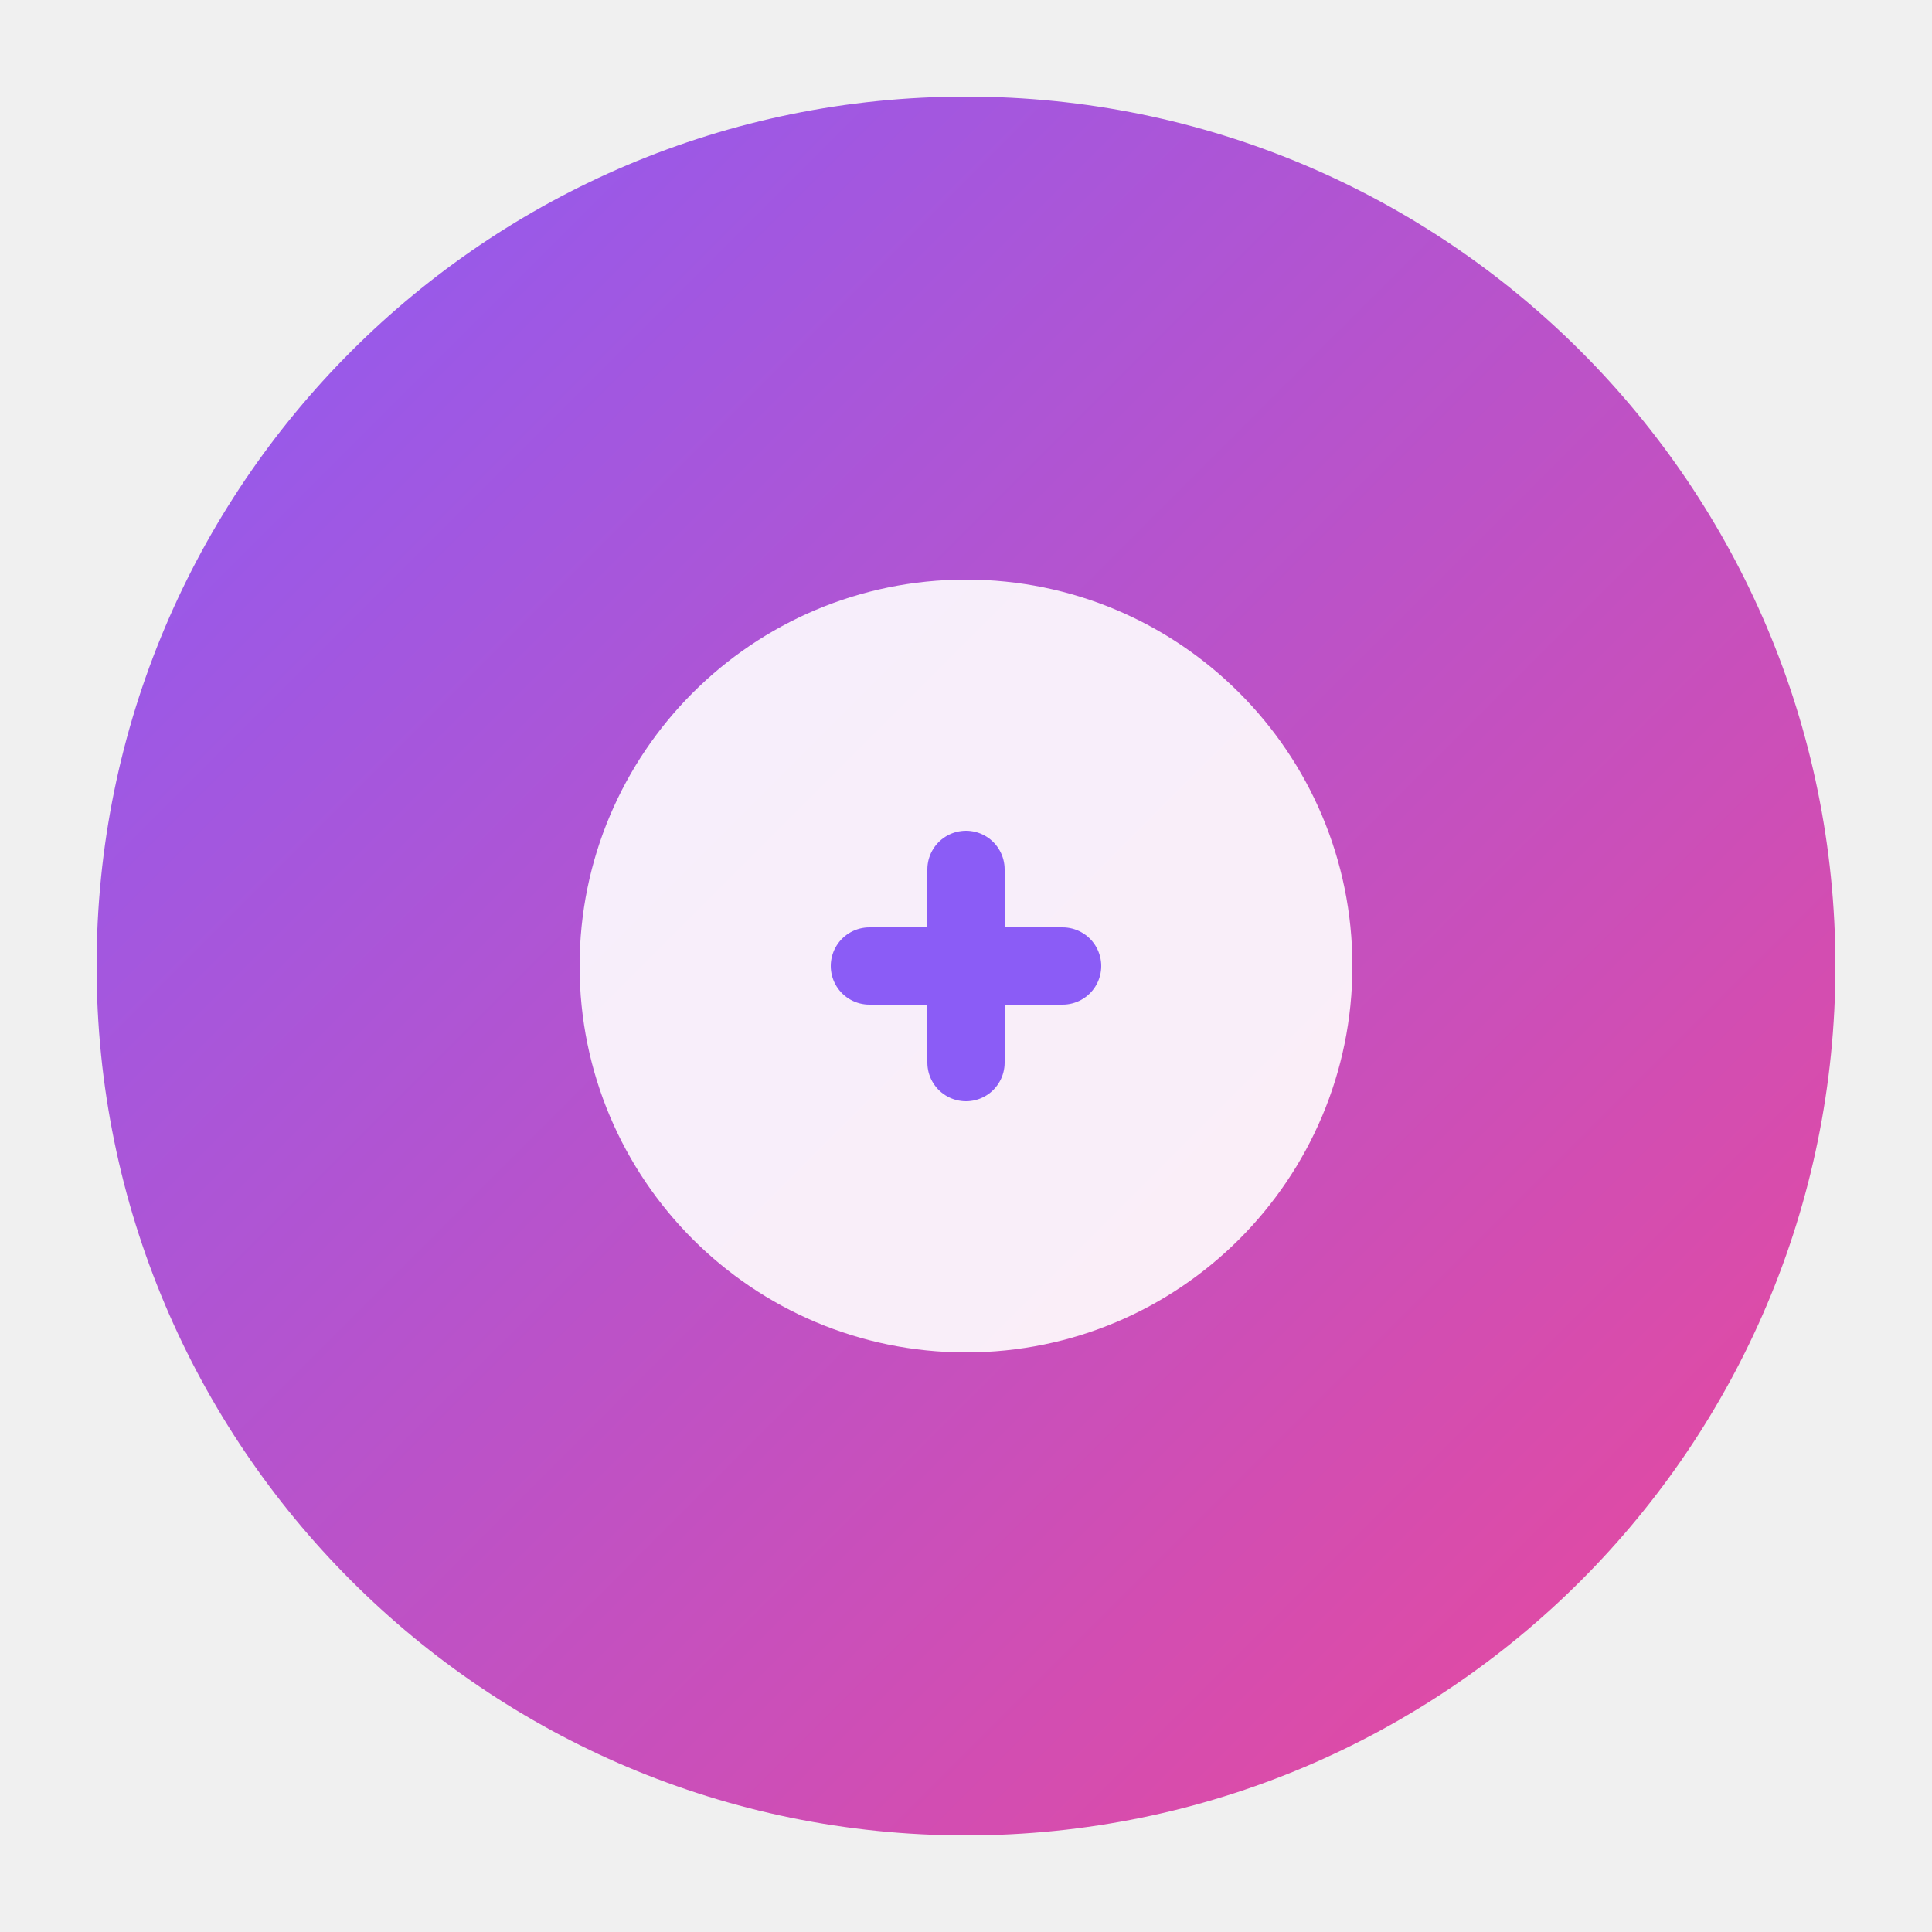
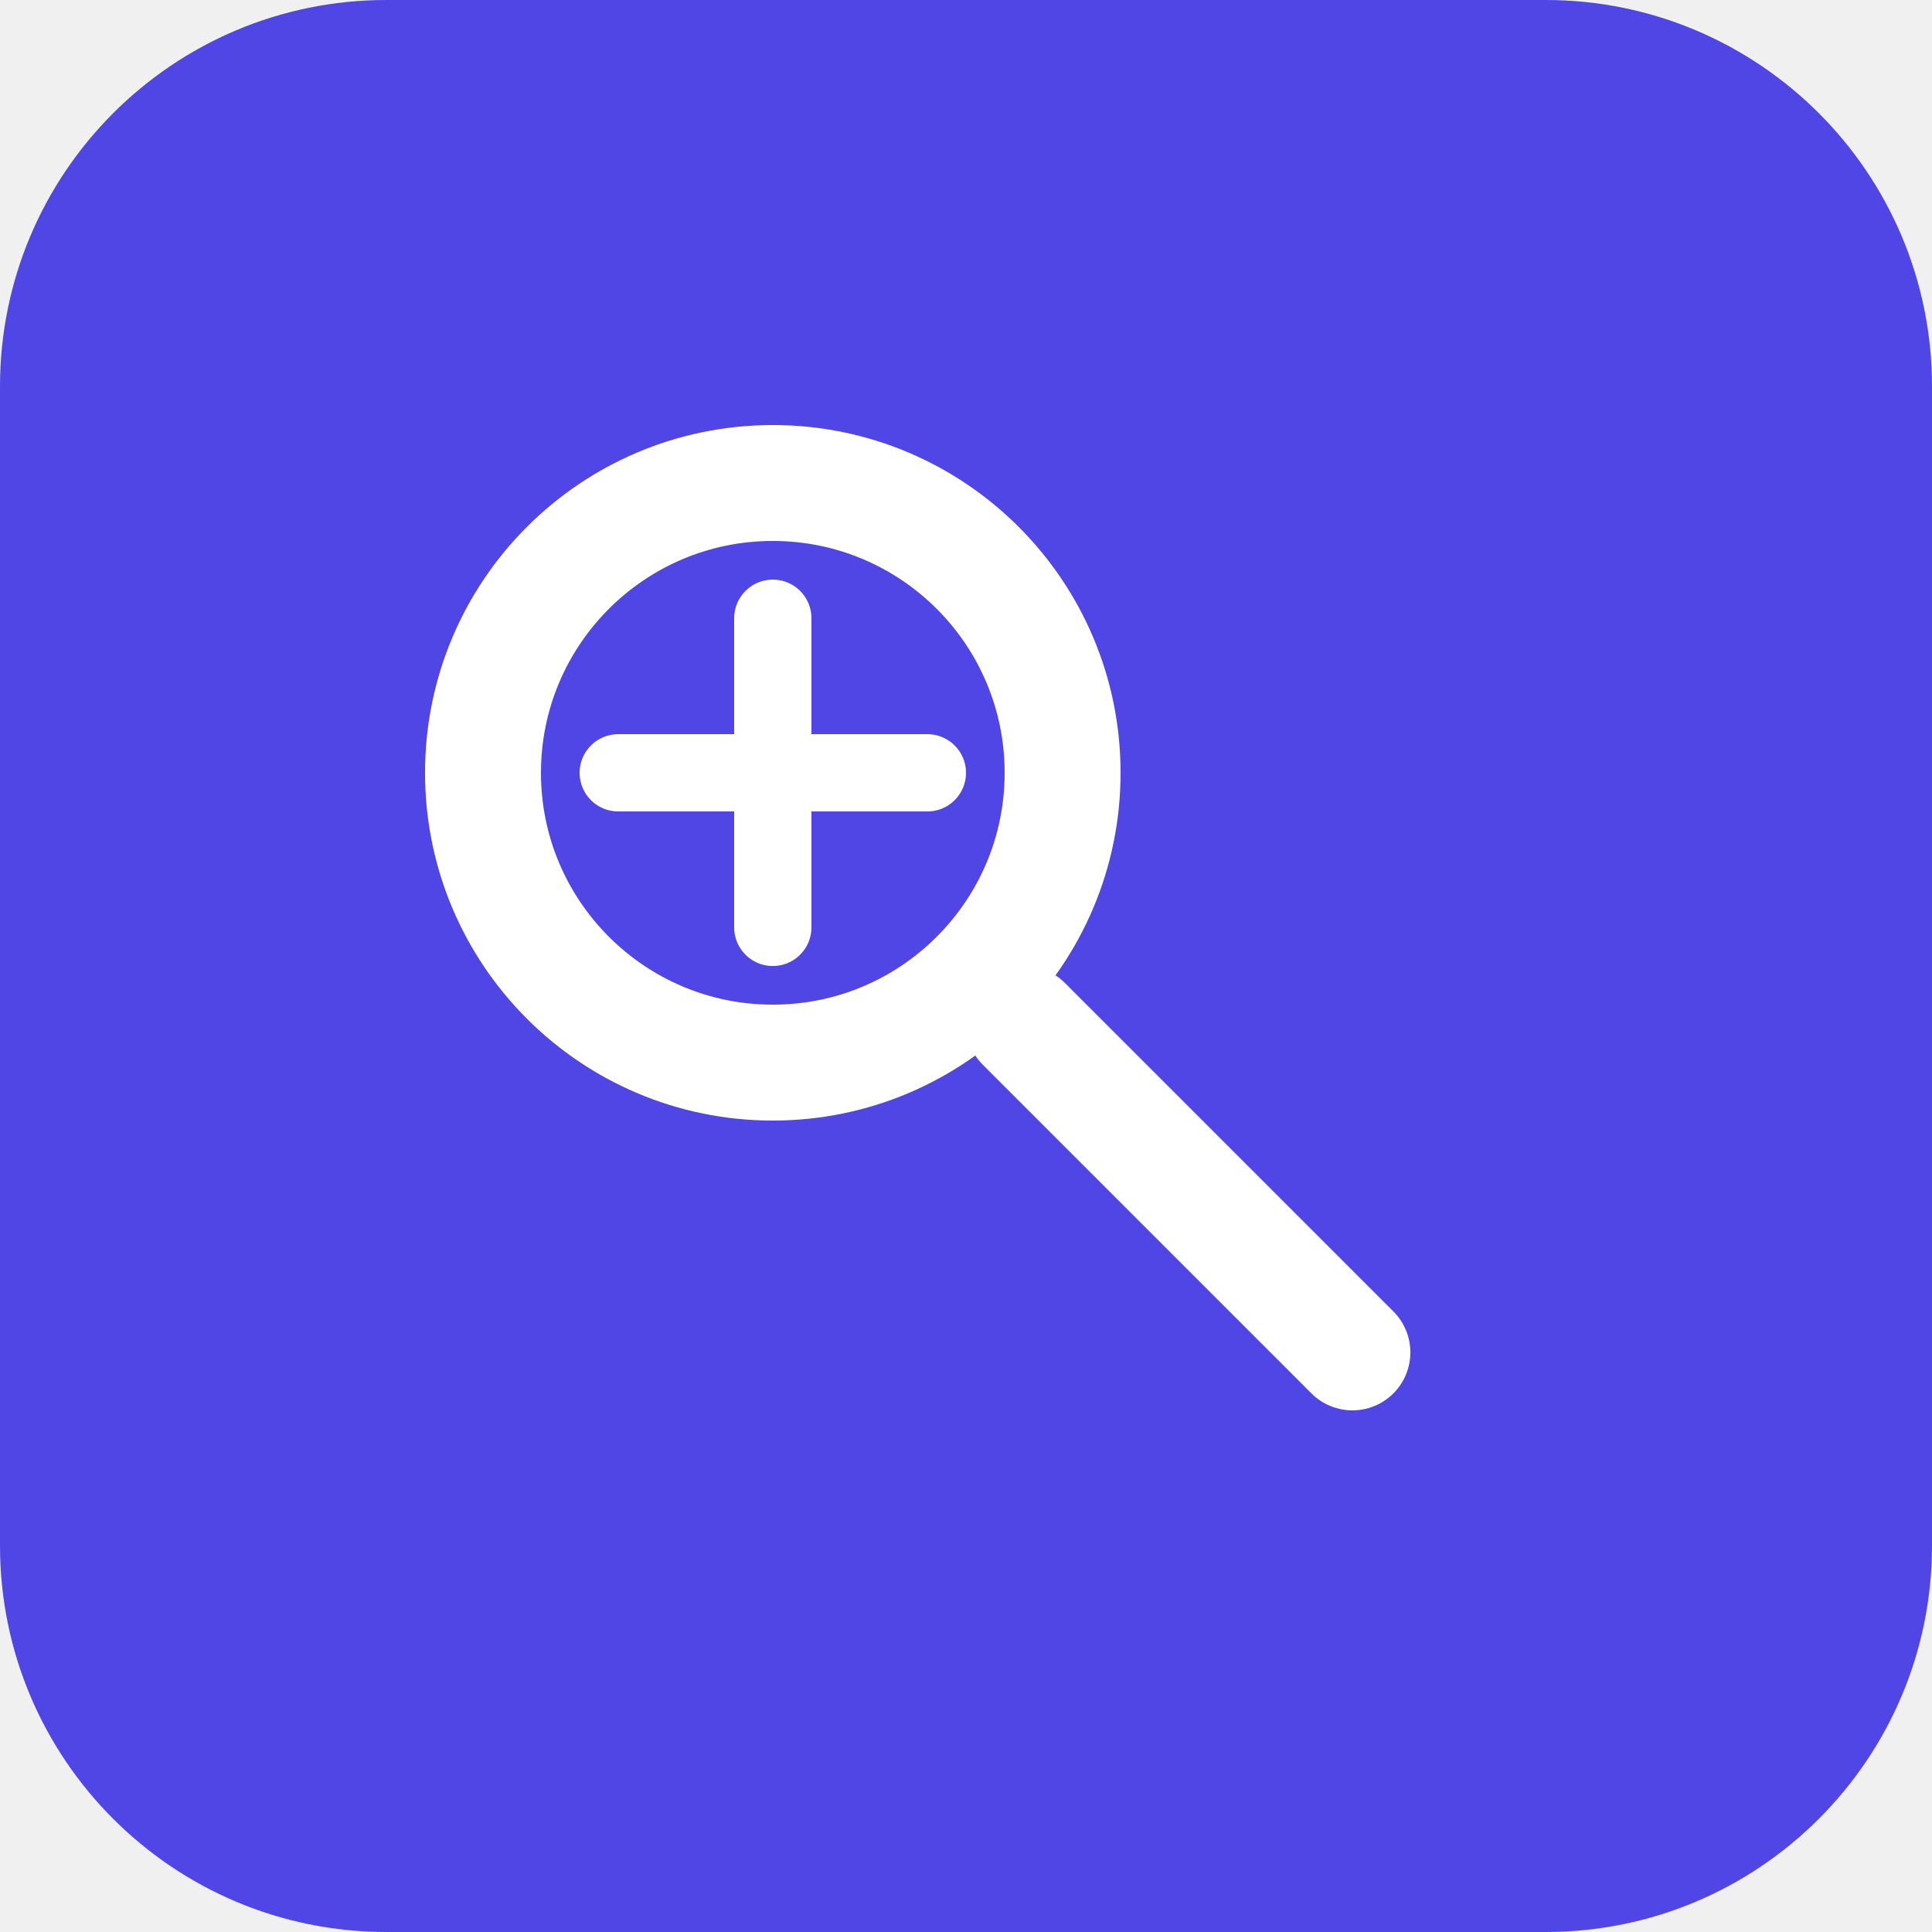
- <svg xmlns="http://www.w3.org/2000/svg" viewBox="0 0 100 100" width="100" height="100">
-   <defs>
-     <linearGradient id="g" x1="0%" y1="0%" x2="100%" y2="100%">
-       <stop offset="0%" stop-color="#8b5cf6" />
-       <stop offset="100%" stop-color="#ec4899" />
-     </linearGradient>
-   </defs>
-   <circle cx="50" cy="50" r="45" fill="url(#g)" />
-   <circle cx="50" cy="50" r="20" fill="#ffffff" opacity="0.9" />
-   <path d="M45,50 L55,50 M50,45 L50,55" stroke="#8b5cf6" stroke-width="4" stroke-linecap="round" />
+ <svg xmlns="http://www.w3.org/2000/svg" viewBox="0 0 100 100" fill="none">
+   <rect width="100" height="100" rx="20" fill="#4f46e5" />
+   <circle cx="40" cy="40" r="15" stroke="white" stroke-width="6" />
+   <path d="M70 70L53 53" stroke="white" stroke-width="6" stroke-linecap="round" />
+   <path d="M32 40h16M40 32v16" stroke="white" stroke-width="4" stroke-linecap="round" />
</svg>
